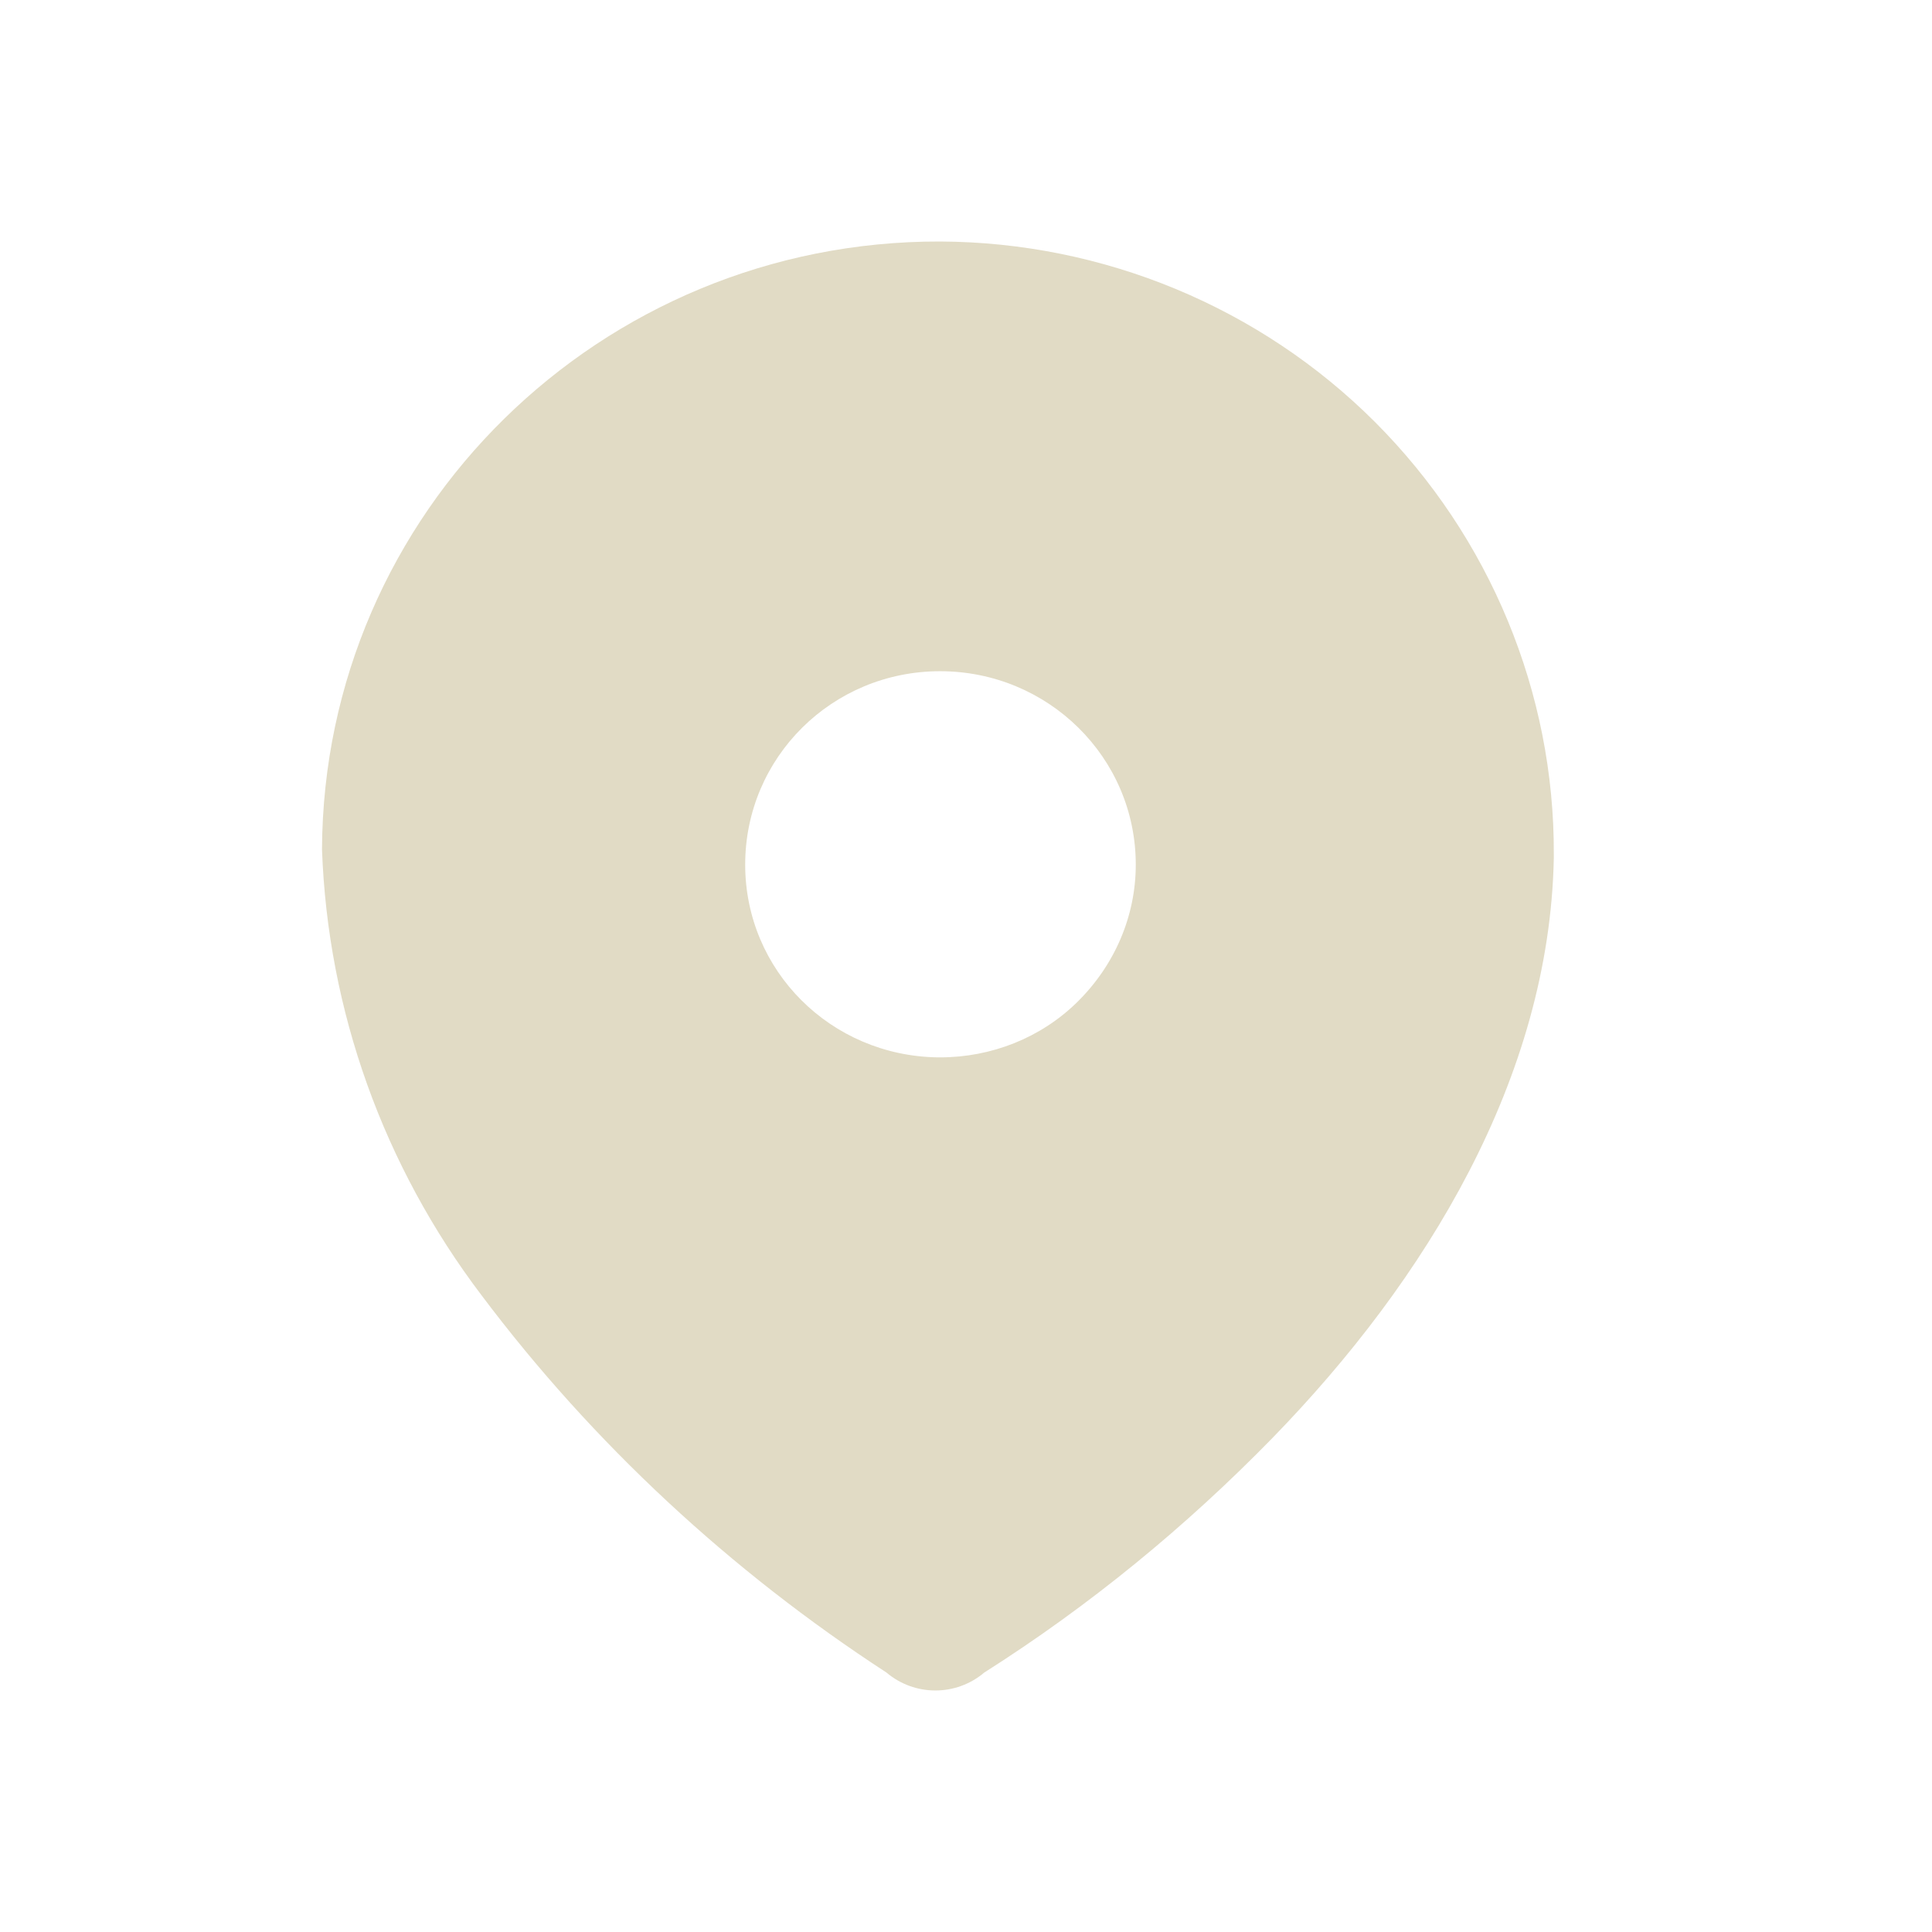
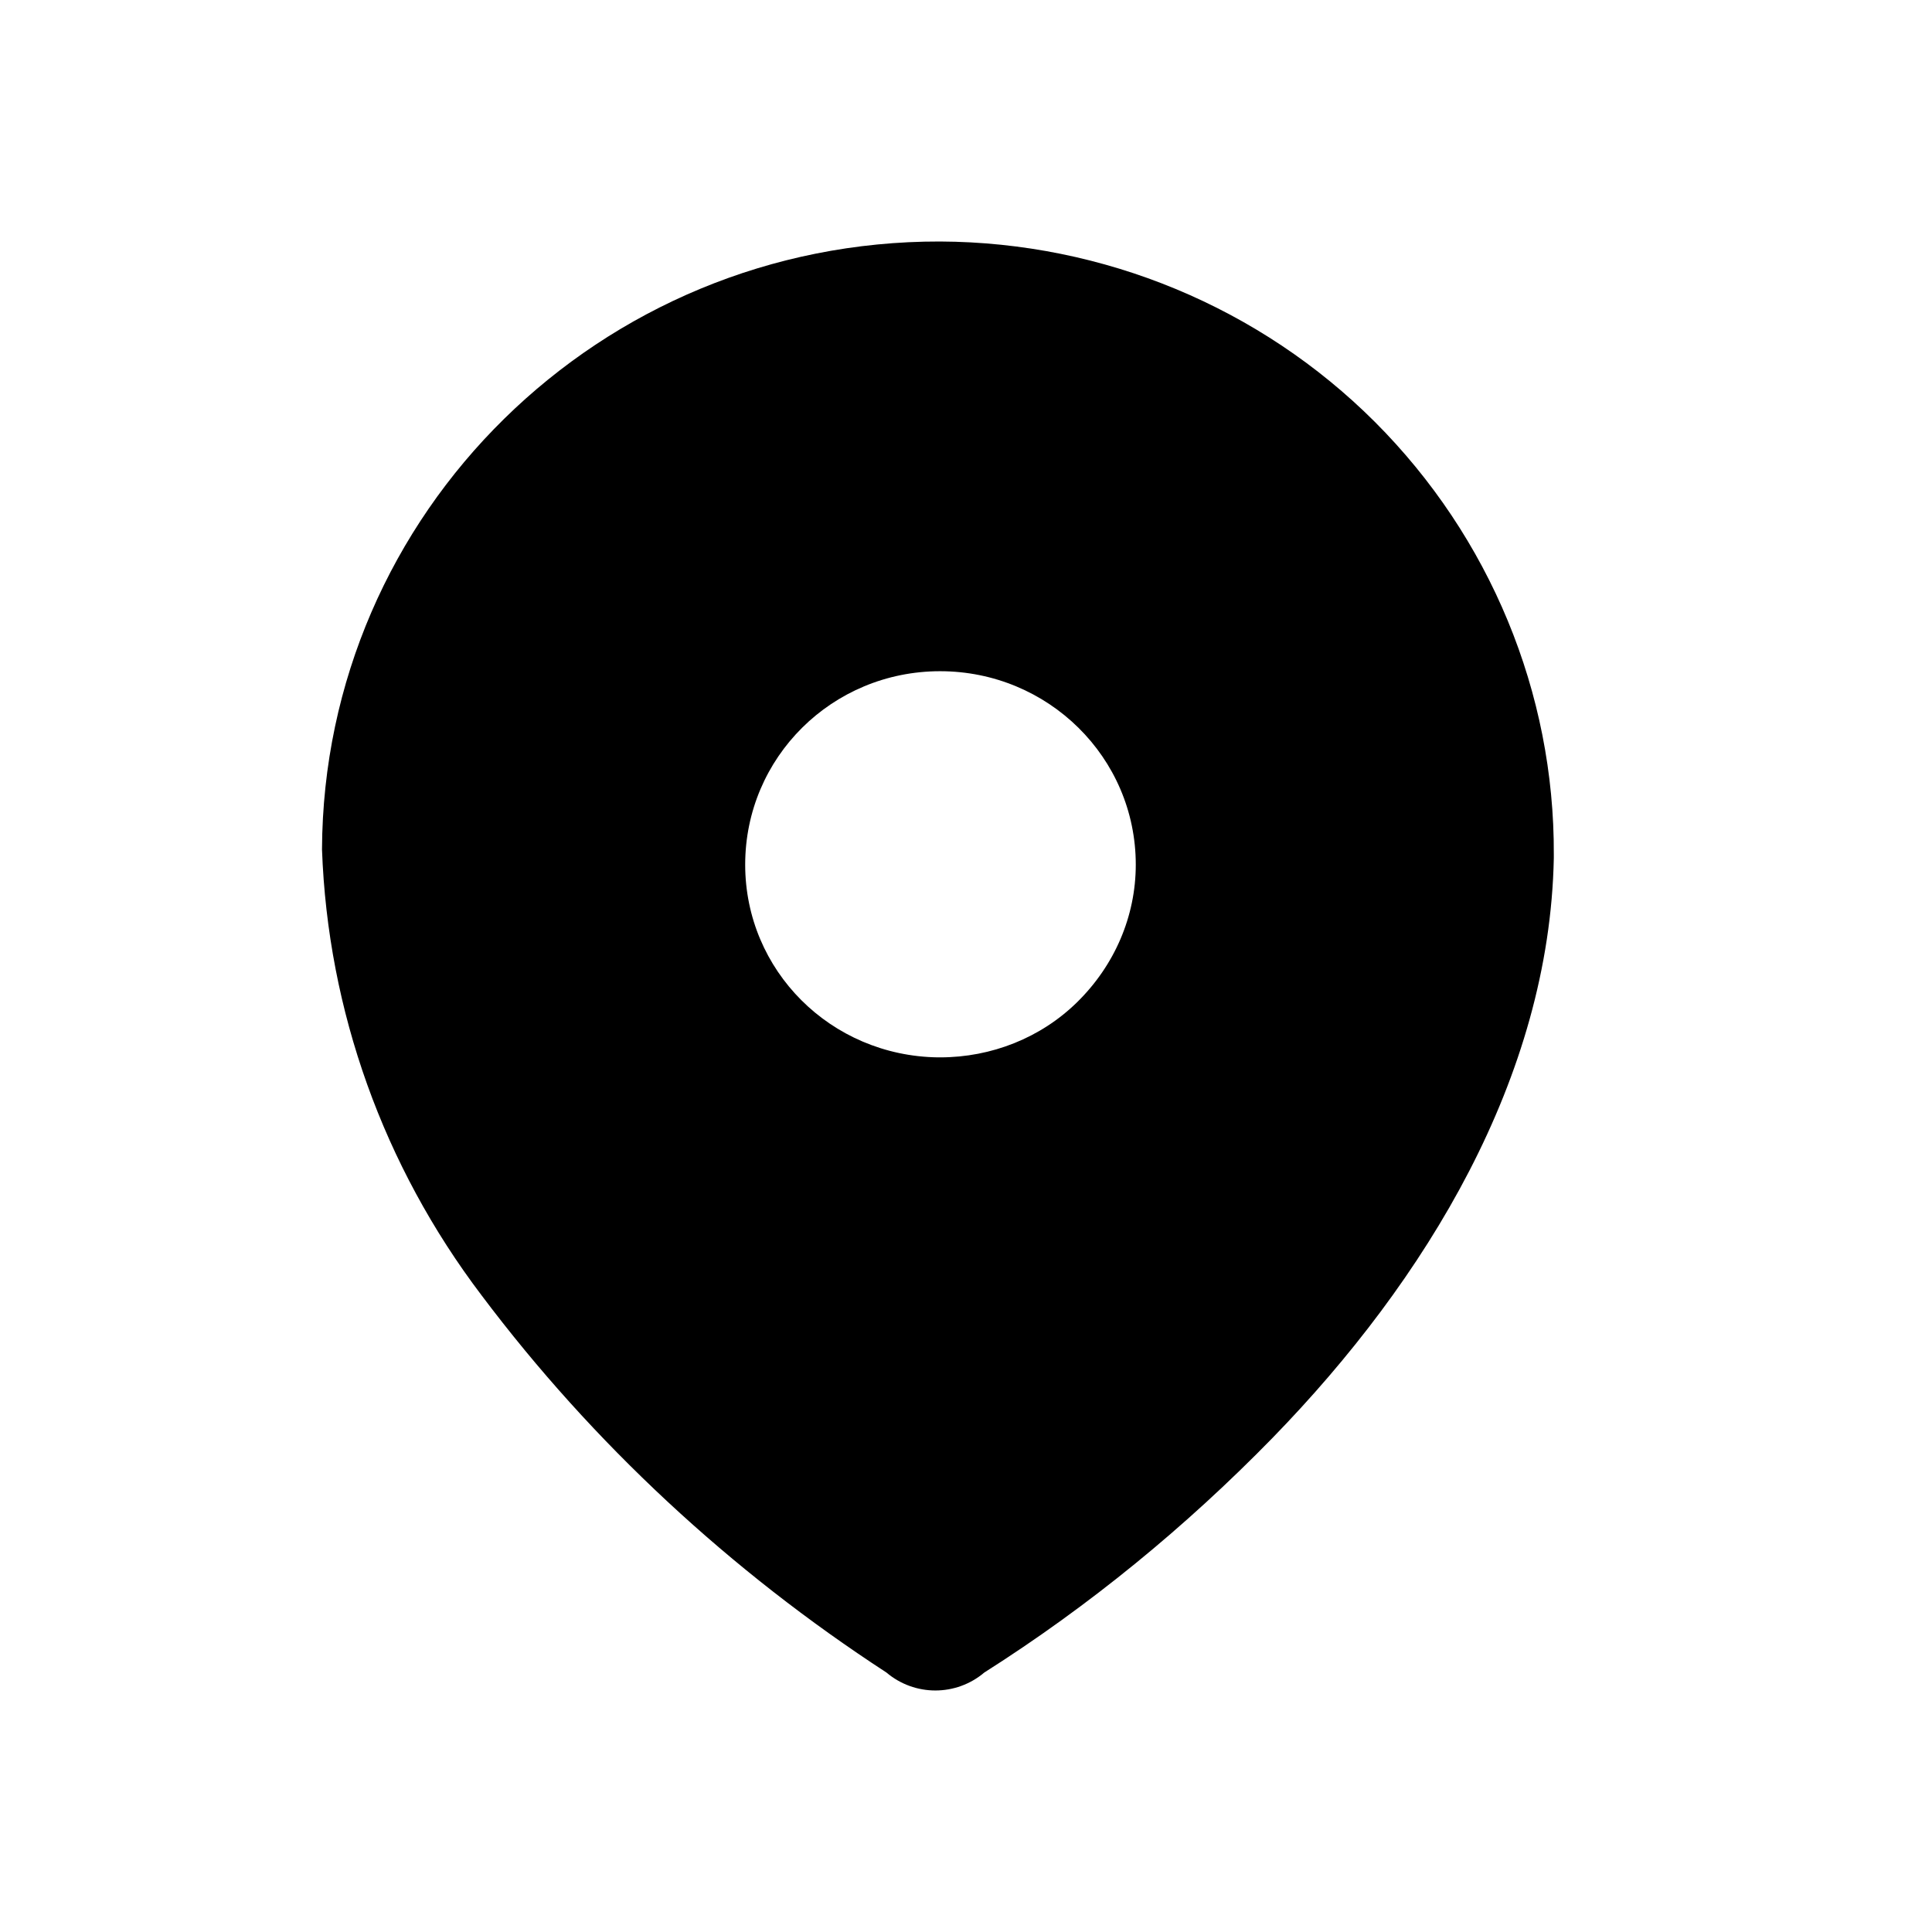
- <svg xmlns="http://www.w3.org/2000/svg" width="24" height="24" viewBox="0 0 24 24" fill="none">
-   <path d="M11.678 3C13.712 3.009 15.656 3.819 17.079 5.241C18.51 6.672 19.311 8.608 19.302 10.615V10.66C19.248 13.387 17.718 15.899 15.809 17.861C14.729 18.968 13.532 19.949 12.227 20.777C11.876 21.074 11.363 21.074 11.012 20.777C9.077 19.517 7.366 17.933 5.98 16.088C4.765 14.485 4.072 12.559 4 10.552C4.018 6.366 7.456 2.991 11.678 3ZM11.678 8.338C10.337 8.338 9.257 9.409 9.257 10.741C9.257 12.056 10.319 13.117 11.651 13.135H11.678C12.317 13.135 12.929 12.892 13.379 12.451C13.847 11.992 14.109 11.381 14.109 10.741C14.109 9.409 13.019 8.338 11.678 8.338Z" fill="#E1DBC5" />
+ <svg xmlns="http://www.w3.org/2000/svg" width="24" height="24" viewBox="0 0 24 24">
+   <path d="M11.678 3C13.712 3.009 15.656 3.819 17.079 5.241C18.51 6.672 19.311 8.608 19.302 10.615V10.66C19.248 13.387 17.718 15.899 15.809 17.861C14.729 18.968 13.532 19.949 12.227 20.777C11.876 21.074 11.363 21.074 11.012 20.777C9.077 19.517 7.366 17.933 5.98 16.088C4.765 14.485 4.072 12.559 4 10.552C4.018 6.366 7.456 2.991 11.678 3ZM11.678 8.338C10.337 8.338 9.257 9.409 9.257 10.741C9.257 12.056 10.319 13.117 11.651 13.135H11.678C12.317 13.135 12.929 12.892 13.379 12.451C13.847 11.992 14.109 11.381 14.109 10.741C14.109 9.409 13.019 8.338 11.678 8.338Z" />
</svg>
